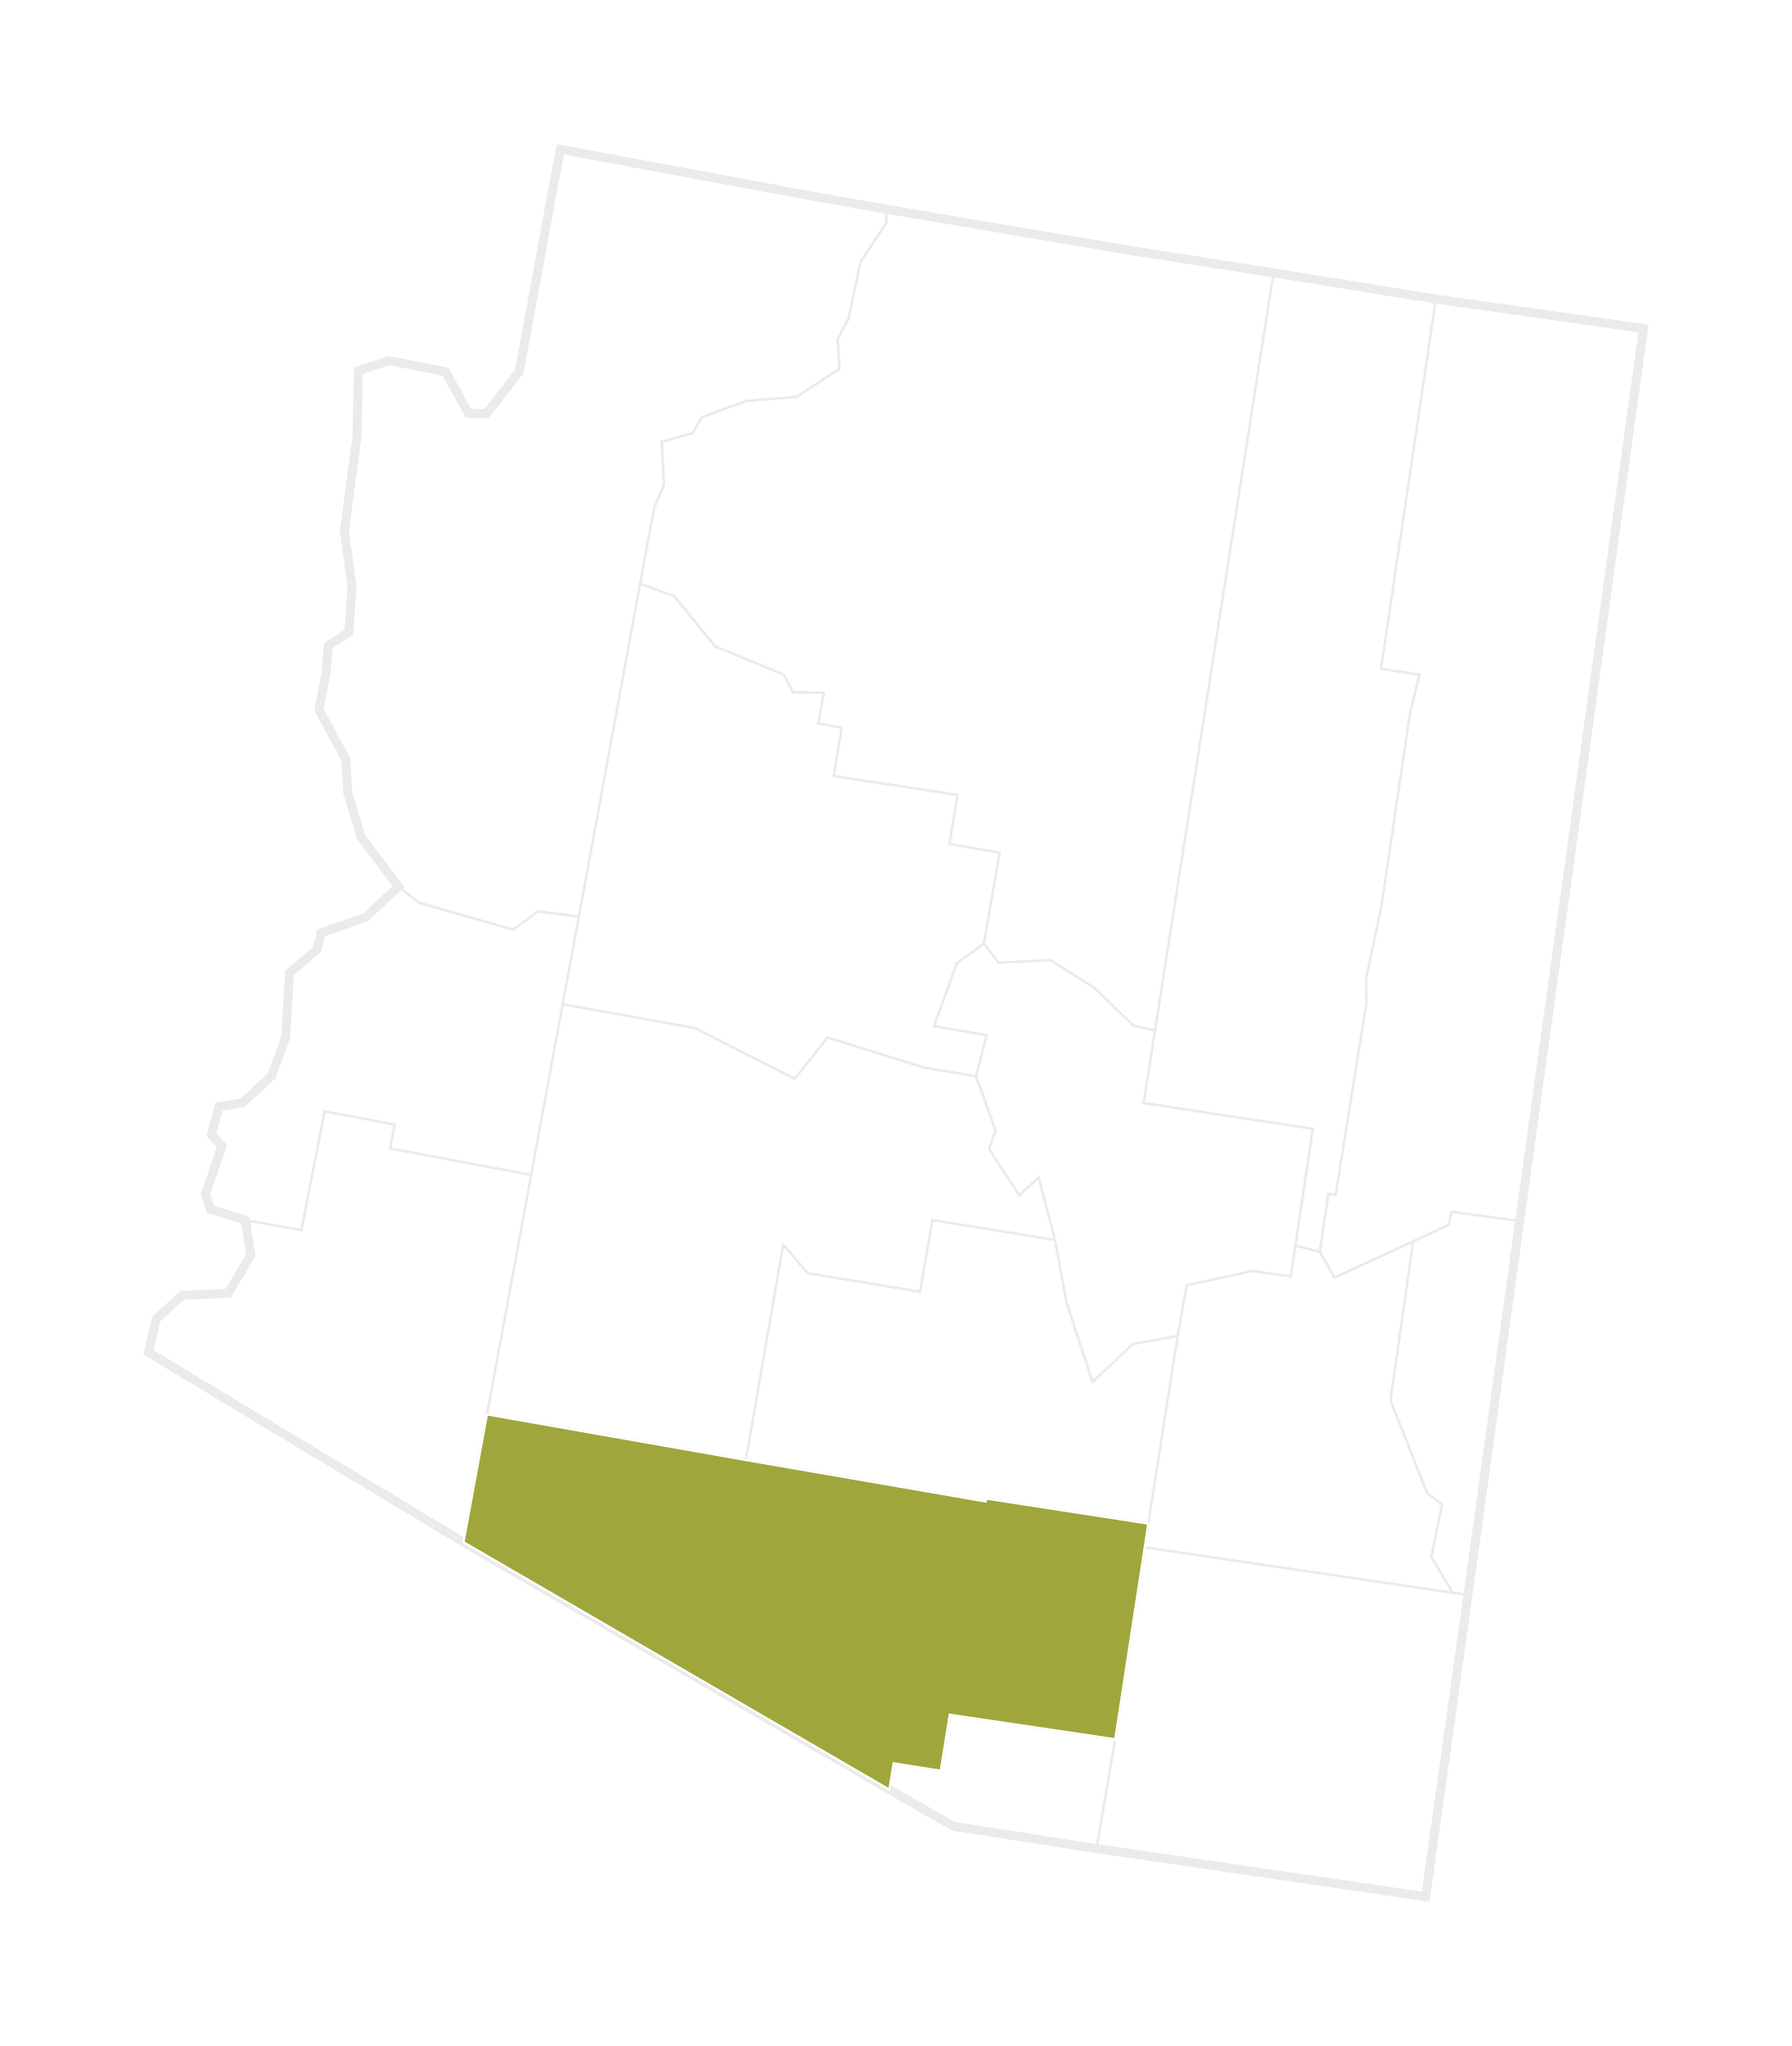
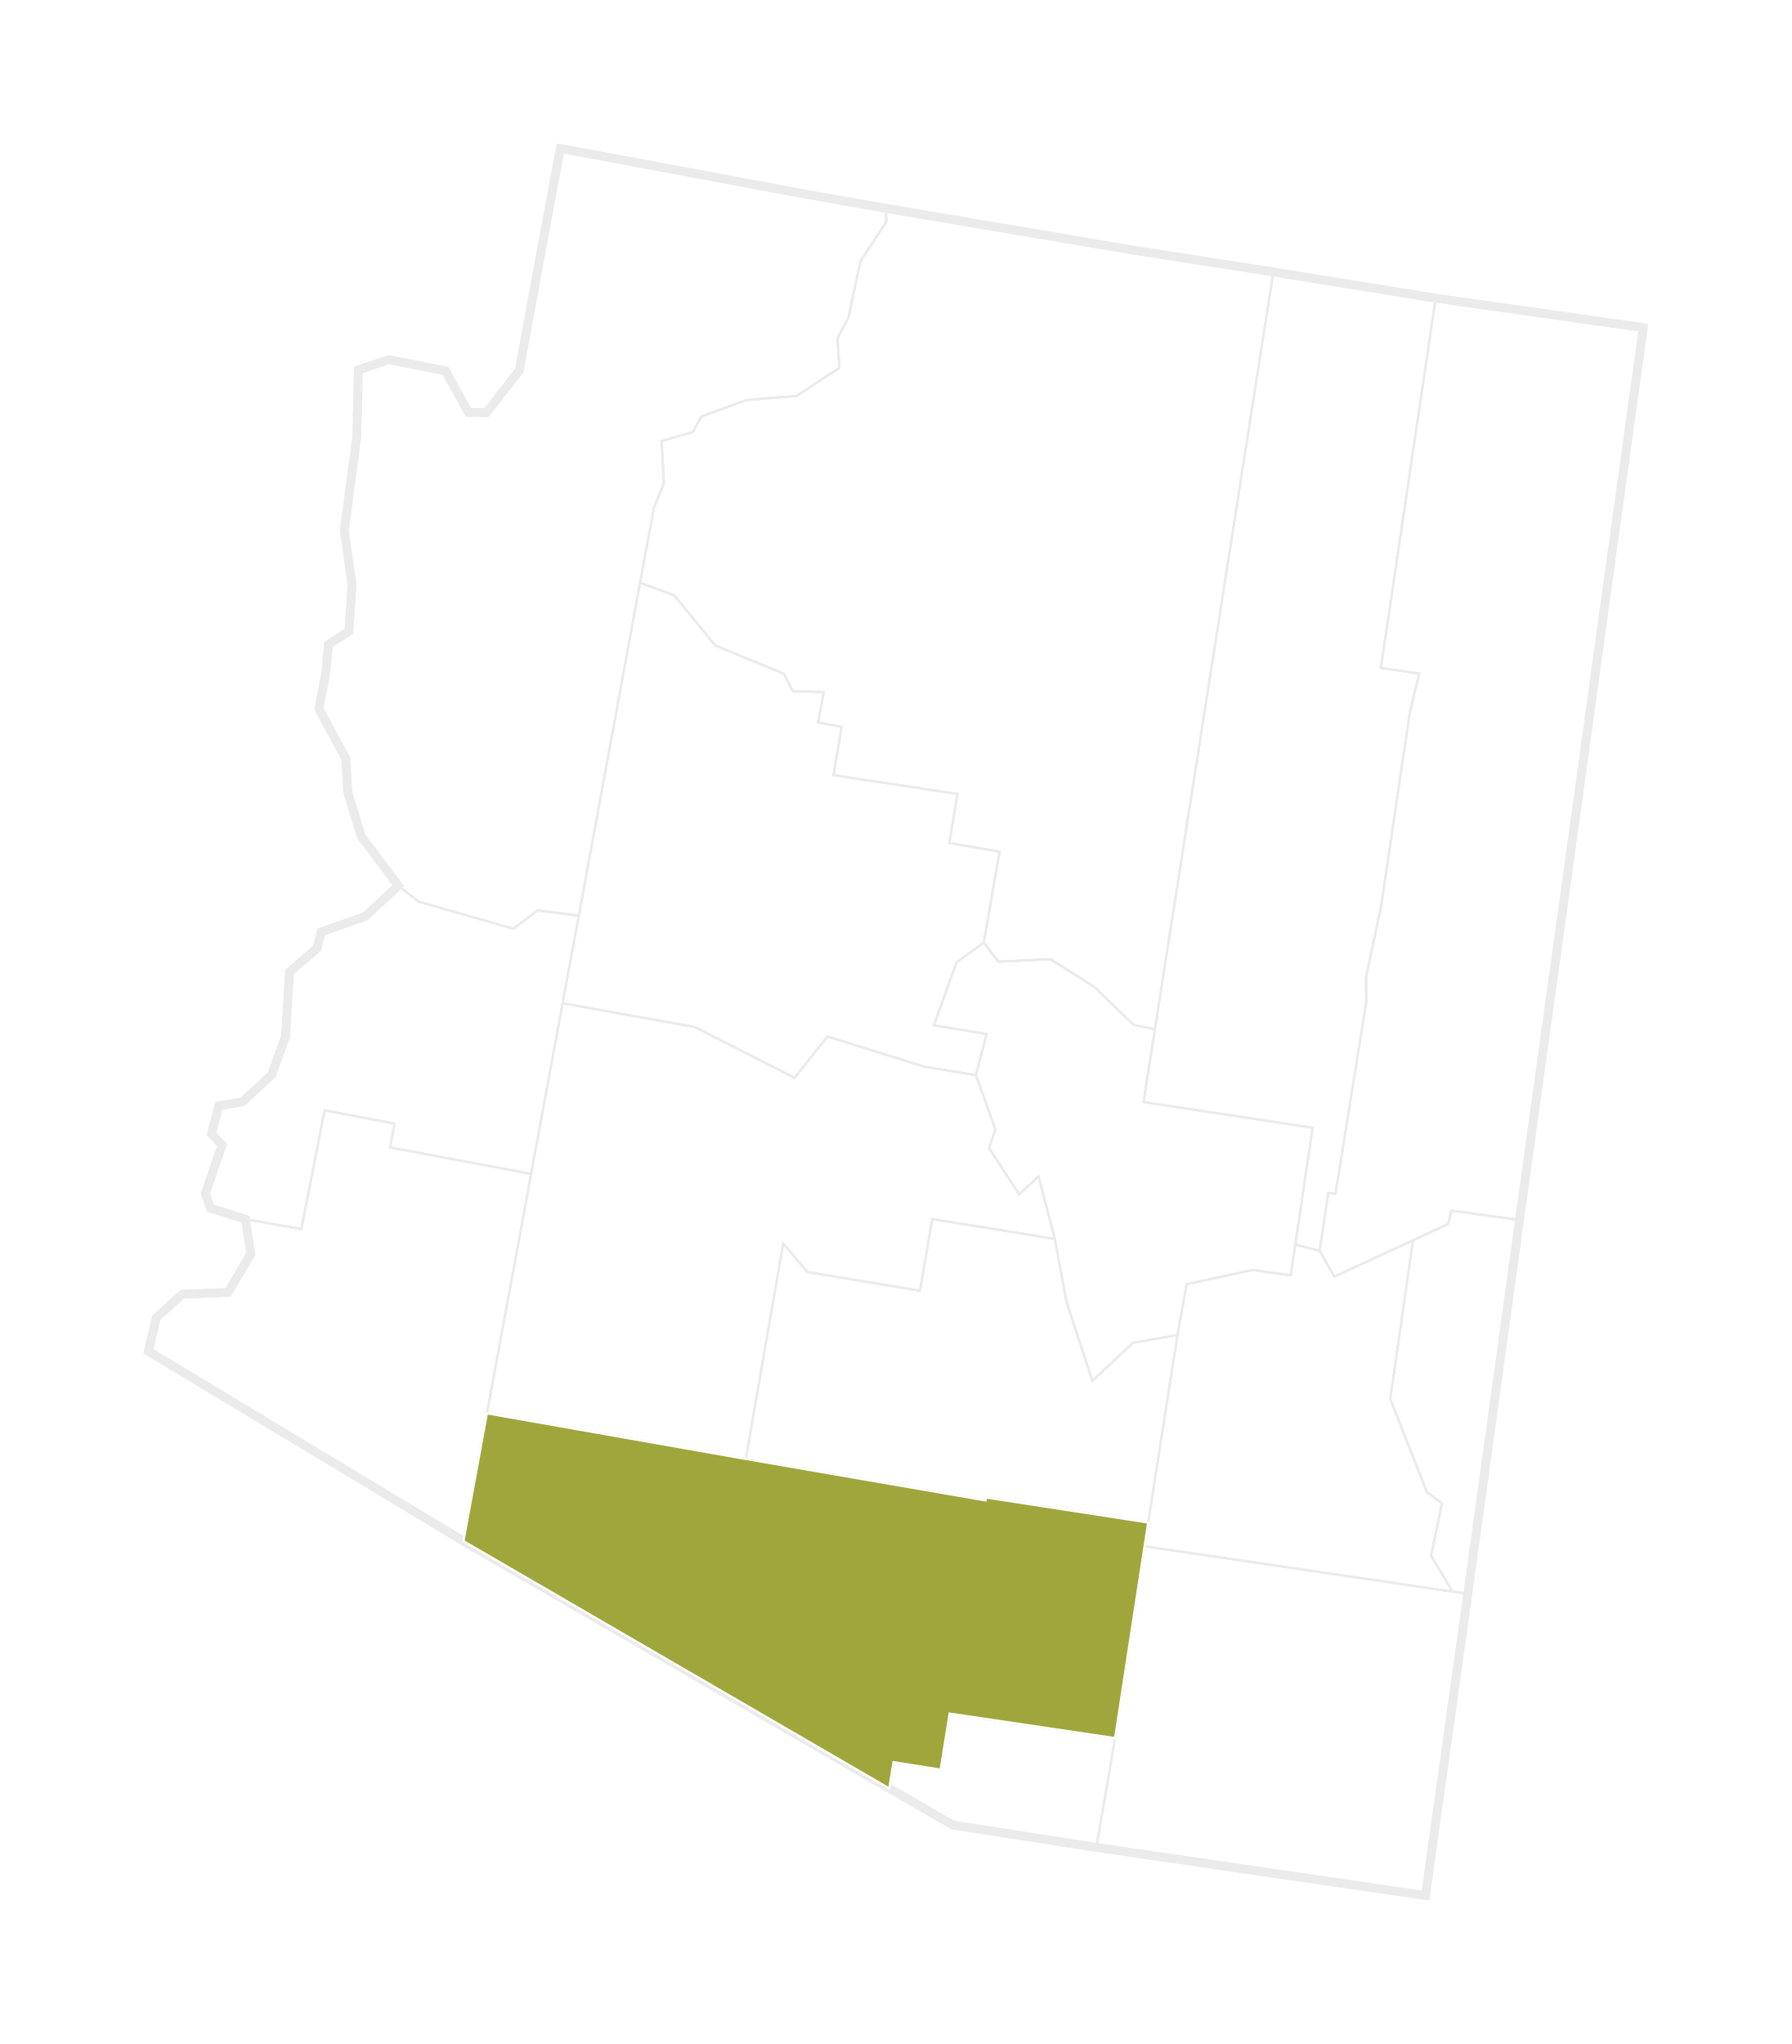
- <svg xmlns="http://www.w3.org/2000/svg" class="case_studies-map" viewBox="205.884 296.835 120.685 137.665" version="1.1" style="height:471px;text-align:center;width:412.578px;perspective-origin:206.281px 235.5px;transform-origin:206.281px 235.5px;fill:rgba(0, 0, 0, 0);stroke:rgb(235, 235, 235);stroke-width:0.5px;">
+ <svg xmlns="http://www.w3.org/2000/svg" class="case_studies-map" viewBox="205.884 296.835 120.685 137.665" version="1.1" style="height:471px;text-align:center;perspective-origin:206.281px 235.5px;transform-origin:206.281px 235.5px;fill:rgba(0, 0, 0, 0);stroke:rgb(235, 235, 235);stroke-width:0.5px;">
  <g data-url="us-topology.json" data-object="states" data-mesh="true" data-filter="id === 'AZ'" class="js-loaded topology" data-type="Topology" style="height:auto;overflow-x:visible;overflow-y:visible;text-align:center;width:auto;perspective-origin:0px 0px;transform-origin:0px 0px;fill:rgba(0, 0, 0, 0);stroke:rgb(235, 235, 235);stroke-width:2px;">
    <path d="M316.569,318.9L313.987,337.513L311.299,356.976L310.308,364.069L308.234,379L306.769,389.61L305.66,397.635L304.751,404.172L301.903,424.5L279.731,421.259L270.076,419.756L265.78,417.283L237.102,400.63L215.884,387.849L216.404,385.597L218.159,384.001L221.248,383.873L222.779,381.287L222.409,378.942L220.055,378.208L219.716,377.227L220.833,373.961L220.127,373.202L220.625,371.306L222.218,371.042L224.18,369.223L225.125,366.633L225.384,362.294L227.244,360.703L227.516,359.604L230.494,358.546L232.719,356.489L230.212,353.159L229.308,350.194L229.176,347.92L227.366,344.577L227.833,342.142L228.006,340.241L229.384,339.354L229.596,336.241L229.075,332.558L229.918,326.228L230.024,321.745L232.069,321.061L235.885,321.806L237.43,324.6L238.643,324.636L240.857,321.796L243.075,309.748L243.629,306.835L260.35,309.945L265.566,310.866L281.996,313.644L291.656,315.152L302.59,316.919Z" id="AZ" class="feature zoomed" style="height:auto;overflow-x:visible;overflow-y:visible;text-align:center;width:auto;perspective-origin:0px 0px;transform-origin:0px 0px;fill:rgba(0, 0, 0, 0);stroke:rgb(235, 235, 235);stroke-width:2px;vector-effect:non-scaling-stroke;" />
    <path d="M243.075,309.748L243.629,306.835M302.59,316.919L316.569,318.9M291.656,315.152L302.59,316.919M281.996,313.644L291.656,315.152M243.629,306.835L260.35,309.945M265.566,310.866L281.996,313.644M260.35,309.945L265.566,310.866M316.569,318.9L313.987,337.513L311.299,356.976M311.299,356.976L310.308,364.069M227.833,342.142L228.006,340.241L229.384,339.354L229.596,336.241L229.075,332.558L229.918,326.228L230.024,321.745L232.069,321.061L235.885,321.806L237.43,324.6L238.643,324.636L240.857,321.796L243.075,309.748M232.719,356.489L230.212,353.159L229.308,350.194L229.176,347.92L227.366,344.577L227.833,342.142M222.218,371.042L224.18,369.223L225.125,366.633L225.384,362.294L227.244,360.703L227.516,359.604L230.494,358.546L232.719,356.489M222.409,378.942L220.055,378.208L219.716,377.227L220.833,373.961L220.127,373.202L220.625,371.306L222.218,371.042M310.308,364.069L308.234,379L306.769,389.61L305.66,397.635M237.102,400.63L215.884,387.849L216.404,385.597L218.159,384.001M218.159,384.001L221.248,383.873L222.779,381.287L222.409,378.942M265.78,417.283L237.102,400.63M305.66,397.635L304.751,404.172L301.903,424.5L279.731,421.259M279.731,421.259L270.076,419.756L265.78,417.283" class="mesh" style="height:auto;overflow-x:visible;overflow-y:visible;text-align:center;width:auto;perspective-origin:0px 0px;transform-origin:0px 0px;fill:rgba(0, 0, 0, 0);stroke:rgb(235, 235, 235);stroke-width:2px;vector-effect:non-scaling-stroke;" />
  </g>
  <g data-url="us-topology.json" data-object="counties" data-filter="properties.state === 'AZ'" data-mesh="true" class="js-loaded topology" data-type="Topology" style="height:auto;overflow-x:visible;overflow-y:visible;text-align:center;width:auto;perspective-origin:0px 0px;transform-origin:0px 0px;fill:rgba(0, 0, 0, 0);stroke:rgb(235, 235, 235);stroke-width:0.5px;">
    <path d="M302.59,316.919L298.895,341.818L301.479,342.202L300.838,344.862L298.924,357.793L297.896,362.652L297.912,364.314L295.843,377.233L295.349,377.17L294.774,381.076L293.131,380.661L294.299,372.793L282.909,371.057L283.675,366.157L291.656,315.152Z" id="4017" class="feature" style="height:auto;overflow-x:visible;overflow-y:visible;text-align:center;width:auto;perspective-origin:0px 0px;transform-origin:0px 0px;fill:rgba(0, 0, 0, 0);stroke:rgb(235, 235, 235);stroke-width:0.5px;vector-effect:non-scaling-stroke;" />
    <path d="M291.656,315.152L283.675,366.157L282.236,365.861L279.589,363.301L276.633,361.435L273.133,361.604L272.149,360.321L273.211,354.193L269.827,353.615L270.375,350.307L262.028,349.043L262.571,345.786L260.991,345.489L261.371,343.438L259.286,343.392L258.674,342.206L254.062,340.311L251.288,336.922L248.995,336.087L249.94,330.993L250.598,329.41L250.451,326.532L252.547,325.939L253.12,324.894L256.145,323.779L259.541,323.499L262.423,321.613L262.295,319.608L263.03,318.241L263.831,314.441L265.576,311.791L265.566,310.866L281.996,313.645Z" id="4005" class="feature" style="height:auto;overflow-x:visible;overflow-y:visible;text-align:center;width:auto;perspective-origin:0px 0px;transform-origin:0px 0px;fill:rgba(0, 0, 0, 0);stroke:rgb(235, 235, 235);stroke-width:0.5px;vector-effect:non-scaling-stroke;" />
    <path d="M316.569,318.9L313.987,337.513L311.299,356.976L310.308,364.069L308.234,379L303.647,378.374L303.432,379.265L301.059,380.373L295.764,382.813L294.774,381.076L295.349,377.17L295.843,377.233L297.912,364.314L297.896,362.652L298.924,357.793L300.838,344.862L301.479,342.202L298.895,341.818L302.59,316.919Z" id="4001" class="feature" style="height:auto;overflow-x:visible;overflow-y:visible;text-align:center;width:auto;perspective-origin:0px 0px;transform-origin:0px 0px;fill:rgba(0, 0, 0, 0);stroke:rgb(235, 235, 235);stroke-width:0.5px;vector-effect:non-scaling-stroke;" />
    <path d="M272.149,360.321L270.316,361.654L268.787,365.886L272.338,366.477L271.619,369.251L268.126,368.671L261.625,366.643L259.404,369.425L252.68,366.005L243.778,364.405L244.872,358.504L248.995,336.087L251.288,336.922L254.062,340.311L258.674,342.206L259.286,343.392L261.371,343.438L260.991,345.489L262.571,345.786L262.028,349.043L270.375,350.307L269.827,353.615L273.211,354.193Z" id="4025" class="feature" style="height:auto;overflow-x:visible;overflow-y:visible;text-align:center;width:auto;perspective-origin:0px 0px;transform-origin:0px 0px;fill:rgba(0, 0, 0, 0);stroke:rgb(235, 235, 235);stroke-width:0.5px;vector-effect:non-scaling-stroke;" />
    <path d="M283.675,366.157L282.909,371.057L294.299,372.793L293.131,380.661L292.825,382.726L290.239,382.368L285.811,383.328L285.198,386.743L282.194,387.278L279.467,389.839L277.721,384.512L276.936,380.277L275.835,376.071L274.53,377.275L272.501,374.151L272.938,372.913L271.619,369.251L272.338,366.477L268.787,365.886L270.316,361.654L272.149,360.321L273.133,361.604L276.633,361.435L279.589,363.301L282.236,365.861Z" id="4007" class="feature" style="height:auto;overflow-x:visible;overflow-y:visible;text-align:center;width:auto;perspective-origin:0px 0px;transform-origin:0px 0px;fill:rgba(0, 0, 0, 0);stroke:rgb(235, 235, 235);stroke-width:0.5px;vector-effect:non-scaling-stroke;" />
    <path d="M244.872,358.504L243.778,364.405L241.658,375.9L232.156,374.113L232.463,372.512L227.749,371.617L226.18,379.618L222.409,378.942L220.055,378.208L219.716,377.227L220.833,373.961L220.127,373.202L220.625,371.306L222.218,371.042L224.18,369.223L225.125,366.633L225.384,362.294L227.244,360.703L227.516,359.604L230.494,358.546L232.719,356.489L234.089,357.566L240.46,359.384L242.105,358.147Z" id="4012" class="feature" style="height:auto;overflow-x:visible;overflow-y:visible;text-align:center;width:auto;perspective-origin:0px 0px;transform-origin:0px 0px;fill:rgba(0, 0, 0, 0);stroke:rgb(235, 235, 235);stroke-width:0.5px;vector-effect:non-scaling-stroke;" />
    <path d="M271.619,369.251L272.938,372.913L272.501,374.151L274.53,377.275L275.835,376.071L276.936,380.277L268.681,378.938L267.849,383.764L260.284,382.517L258.637,380.589L256.117,395.098L238.684,392.025L241.658,375.9L243.778,364.405L252.68,366.005L259.404,369.425L261.625,366.643L268.126,368.671Z" id="4013" class="feature" style="height:auto;overflow-x:visible;overflow-y:visible;text-align:center;width:auto;perspective-origin:0px 0px;transform-origin:0px 0px;fill:rgba(0, 0, 0, 0);stroke:rgb(235, 235, 235);stroke-width:0.5px;vector-effect:non-scaling-stroke;" />
    <path d="M308.234,379L306.768,389.611L305.66,397.635L304.751,404.172L303.72,404.03L302.28,401.611L303.013,398.073L302.002,397.338L299.531,391.065L301.059,380.373L303.432,379.265L303.647,378.374Z" id="4011" class="feature" style="height:auto;overflow-x:visible;overflow-y:visible;text-align:center;width:auto;perspective-origin:0px 0px;transform-origin:0px 0px;fill:rgba(0, 0, 0, 0);stroke:rgb(235, 235, 235);stroke-width:0.5px;vector-effect:non-scaling-stroke;" />
    <path d="M301.059,380.373L299.531,391.065L302.002,397.338L303.013,398.073L302.28,401.611L303.72,404.03L282.977,400.978L283.222,399.379L285.198,386.743L285.811,383.328L290.239,382.368L292.825,382.726L293.131,380.661L294.774,381.076L295.764,382.813Z" id="4009" class="feature" style="height:auto;overflow-x:visible;overflow-y:visible;text-align:center;width:auto;perspective-origin:0px 0px;transform-origin:0px 0px;fill:rgba(0, 0, 0, 0);stroke:rgb(235, 235, 235);stroke-width:0.5px;vector-effect:non-scaling-stroke;" />
    <path d="M241.658,375.9L238.684,392.025L237.102,400.63L215.884,387.85L216.404,385.597L218.159,384.002L221.248,383.873L222.779,381.287L222.409,378.942L226.18,379.618L227.749,371.617L232.463,372.512L232.156,374.113Z" id="4027" class="feature" style="height:auto;overflow-x:visible;overflow-y:visible;text-align:center;width:auto;perspective-origin:0px 0px;transform-origin:0px 0px;fill:rgba(0, 0, 0, 0);stroke:rgb(235, 235, 235);stroke-width:0.5px;vector-effect:non-scaling-stroke;" />
    <path d="M276.936,380.277L277.721,384.512L279.467,389.839L282.194,387.278L285.198,386.743L283.222,399.379L272.301,397.693L272.269,397.891L256.117,395.098L258.637,380.589L260.284,382.517L267.849,383.764L268.681,378.938Z" id="4021" class="feature" style="height:auto;overflow-x:visible;overflow-y:visible;text-align:center;width:auto;perspective-origin:0px 0px;transform-origin:0px 0px;fill:rgba(0, 0, 0, 0);stroke:rgb(235, 235, 235);stroke-width:0.5px;vector-effect:non-scaling-stroke;" />
    <path d="M283.222,399.379L282.977,400.978L280.992,413.896L269.846,412.245L269.244,416.02L266.068,415.516L265.78,417.284L237.102,400.63L238.684,392.025L256.117,395.098L272.269,397.891L272.301,397.693Z" id="4019" class="feature" style="height:auto;overflow-x:visible;overflow-y:visible;text-align:center;width:auto;perspective-origin:0px 0px;transform-origin:0px 0px;fill:rgba(0, 0, 0, 0);stroke:rgb(235, 235, 235);stroke-width:0.5px;vector-effect:non-scaling-stroke;" />
    <path d="M303.72,404.03L304.751,404.172L301.903,424.5L279.731,421.259L280.992,413.896L282.977,400.978Z" id="4003" class="feature" style="height:auto;overflow-x:visible;overflow-y:visible;text-align:center;width:auto;perspective-origin:0px 0px;transform-origin:0px 0px;fill:rgba(0, 0, 0, 0);stroke:rgb(235, 235, 235);stroke-width:0.5px;vector-effect:non-scaling-stroke;" />
    <path d="M280.992,413.896L279.731,421.259L270.076,419.756L265.78,417.284L266.068,415.516L269.244,416.02L269.846,412.245Z" id="4023" class="feature" style="height:auto;overflow-x:visible;overflow-y:visible;text-align:center;width:auto;perspective-origin:0px 0px;transform-origin:0px 0px;fill:rgba(0, 0, 0, 0);stroke:rgb(235, 235, 235);stroke-width:0.5px;vector-effect:non-scaling-stroke;" />
    <path d="M265.566,310.866L265.576,311.791L263.831,314.441L263.03,318.241L262.295,319.608L262.423,321.613L259.541,323.499L256.145,323.779L253.12,324.894L252.547,325.939L250.451,326.532L250.598,329.41L249.94,330.993L248.995,336.087L244.872,358.504L242.105,358.147L240.46,359.384L234.089,357.566L232.719,356.489L230.212,353.159L229.308,350.194L229.176,347.92L227.366,344.577L227.833,342.142L228.006,340.241L229.384,339.354L229.596,336.241L229.075,332.558L229.918,326.229L230.024,321.746L232.069,321.061L235.885,321.806L237.43,324.6L238.643,324.636L240.857,321.796L243.075,309.748L243.629,306.835L260.35,309.945Z" id="4015" class="feature" style="height:auto;overflow-x:visible;overflow-y:visible;text-align:center;width:auto;perspective-origin:0px 0px;transform-origin:0px 0px;fill:rgba(0, 0, 0, 0);stroke:rgb(235, 235, 235);stroke-width:0.5px;vector-effect:non-scaling-stroke;" />
    <path d="M243.075,309.748L243.629,306.835M302.59,316.919L316.569,318.9M281.996,313.645L291.656,315.152M243.629,306.835L260.35,309.945M248.995,336.087L249.94,330.993L250.598,329.41L250.451,326.532L252.547,325.939L253.12,324.894L256.145,323.779L259.541,323.499L262.423,321.613L262.295,319.608L263.03,318.241L263.831,314.441L265.576,311.791L265.566,310.866L281.996,313.645M260.35,309.945L265.566,310.866M301.059,380.373L295.764,382.813L294.774,381.076M294.774,381.076L293.131,380.661M293.131,380.661L294.299,372.793L282.909,371.057L283.675,366.157M283.675,366.157L282.236,365.861L279.589,363.301L276.633,361.435L273.133,361.604L272.149,360.321M244.872,358.504L248.995,336.087M316.569,318.9L313.987,337.513L311.299,356.976M311.299,356.976L310.308,364.069M303.72,404.03L302.28,401.611L303.013,398.073L302.002,397.338L299.531,391.065L301.059,380.373M227.833,342.142L228.006,340.241L229.384,339.354L229.596,336.241L229.075,332.558L229.918,326.229L230.024,321.746L232.069,321.061L235.885,321.806L237.43,324.6L238.643,324.636L240.857,321.796L243.075,309.748M232.719,356.489L230.212,353.159L229.308,350.194L229.176,347.92L227.366,344.577L227.833,342.142M276.936,380.277L275.835,376.071L274.53,377.275L272.501,374.151L272.938,372.913L271.619,369.251M271.619,369.251L268.126,368.671L261.625,366.643L259.404,369.425L252.68,366.005L243.778,364.405M222.218,371.042L224.18,369.223L225.125,366.633L225.384,362.294L227.244,360.703L227.516,359.604L230.494,358.546L232.719,356.489L234.089,357.566L240.46,359.384L242.105,358.147L244.872,358.504M283.222,399.379L285.198,386.743M285.198,386.743L282.194,387.278L279.467,389.839L277.721,384.512L276.936,380.277M238.684,392.025L241.658,375.9M218.159,384.002L221.248,383.873L222.779,381.287L222.409,378.942M222.409,378.942L220.055,378.208L219.716,377.227L220.833,373.961L220.127,373.202L220.625,371.306L222.218,371.042M283.222,399.379L272.301,397.693L272.269,397.891L256.117,395.098M256.117,395.098L238.684,392.025M310.308,364.069L308.234,379L306.768,389.611L305.66,397.635M304.751,404.172L303.72,404.03M303.72,404.03L282.977,400.978M282.977,400.978L283.222,399.379M265.78,417.284L237.102,400.63M237.102,400.63L215.884,387.85L216.404,385.597L218.159,384.002M279.731,421.259L280.992,413.896M279.731,421.259L270.076,419.756L265.78,417.284M305.66,397.635L304.751,404.172L301.903,424.5L279.731,421.259M272.149,360.321L270.316,361.654L268.787,365.886L272.338,366.477L271.619,369.251M308.234,379L303.647,378.374L303.432,379.265L301.059,380.373M243.778,364.405L241.658,375.9M241.658,375.9L232.156,374.113L232.463,372.512L227.749,371.617L226.18,379.618L222.409,378.942M280.992,413.896L269.846,412.245L269.244,416.02L266.068,415.516L265.78,417.284M291.656,315.152L302.59,316.919M302.59,316.919L298.895,341.818L301.479,342.202L300.838,344.862L298.924,357.793L297.896,362.652L297.912,364.314L295.843,377.233L295.349,377.17L294.774,381.076M283.675,366.157L291.656,315.152M272.149,360.321L273.211,354.193L269.827,353.615L270.375,350.307L262.028,349.043L262.571,345.786L260.991,345.489L261.371,343.438L259.286,343.392L258.674,342.206L254.062,340.311L251.288,336.922L248.995,336.087M243.778,364.405L244.872,358.504M293.131,380.661L292.825,382.726L290.239,382.368L285.811,383.328L285.198,386.743M276.936,380.277L268.681,378.938L267.849,383.764L260.284,382.517L258.637,380.589L256.117,395.098M238.684,392.025L237.102,400.63M282.977,400.978L280.992,413.896" class="mesh" style="height:auto;overflow-x:visible;overflow-y:visible;text-align:center;width:auto;perspective-origin:0px 0px;transform-origin:0px 0px;fill:rgba(0, 0, 0, 0);stroke:rgb(235, 235, 235);stroke-width:0.5px;vector-effect:non-scaling-stroke;" />
  </g>
  <g data-url="us-topology.json" data-object="counties" data-filter="properties.state === 'AZ' &amp;&amp; properties.name.match(/Pima/)" class="case_studies-selected_counties js-loaded topology" data-type="Topology" style="height:auto;overflow-x:visible;overflow-y:visible;text-align:center;width:auto;perspective-origin:0px 0px;transform-origin:0px 0px;fill:rgba(0, 0, 0, 0);stroke:rgb(235, 235, 235);stroke-width:0.5px;">
    <path d="M283.222,399.38L282.977,400.978L280.992,413.897L269.846,412.245L269.244,416.02L266.068,415.516L265.78,417.285L237.102,400.63L238.684,392.025L256.117,395.098L272.269,397.891L272.301,397.693Z" id="4019" class="feature" style="height:auto;overflow-x:visible;overflow-y:visible;text-align:center;width:auto;perspective-origin:0px 0px;transform-origin:0px 0px;fill:rgb(159, 166, 59);stroke:rgb(255, 255, 255);stroke-width:0.5px;vector-effect:non-scaling-stroke;" />
  </g>
</svg>
